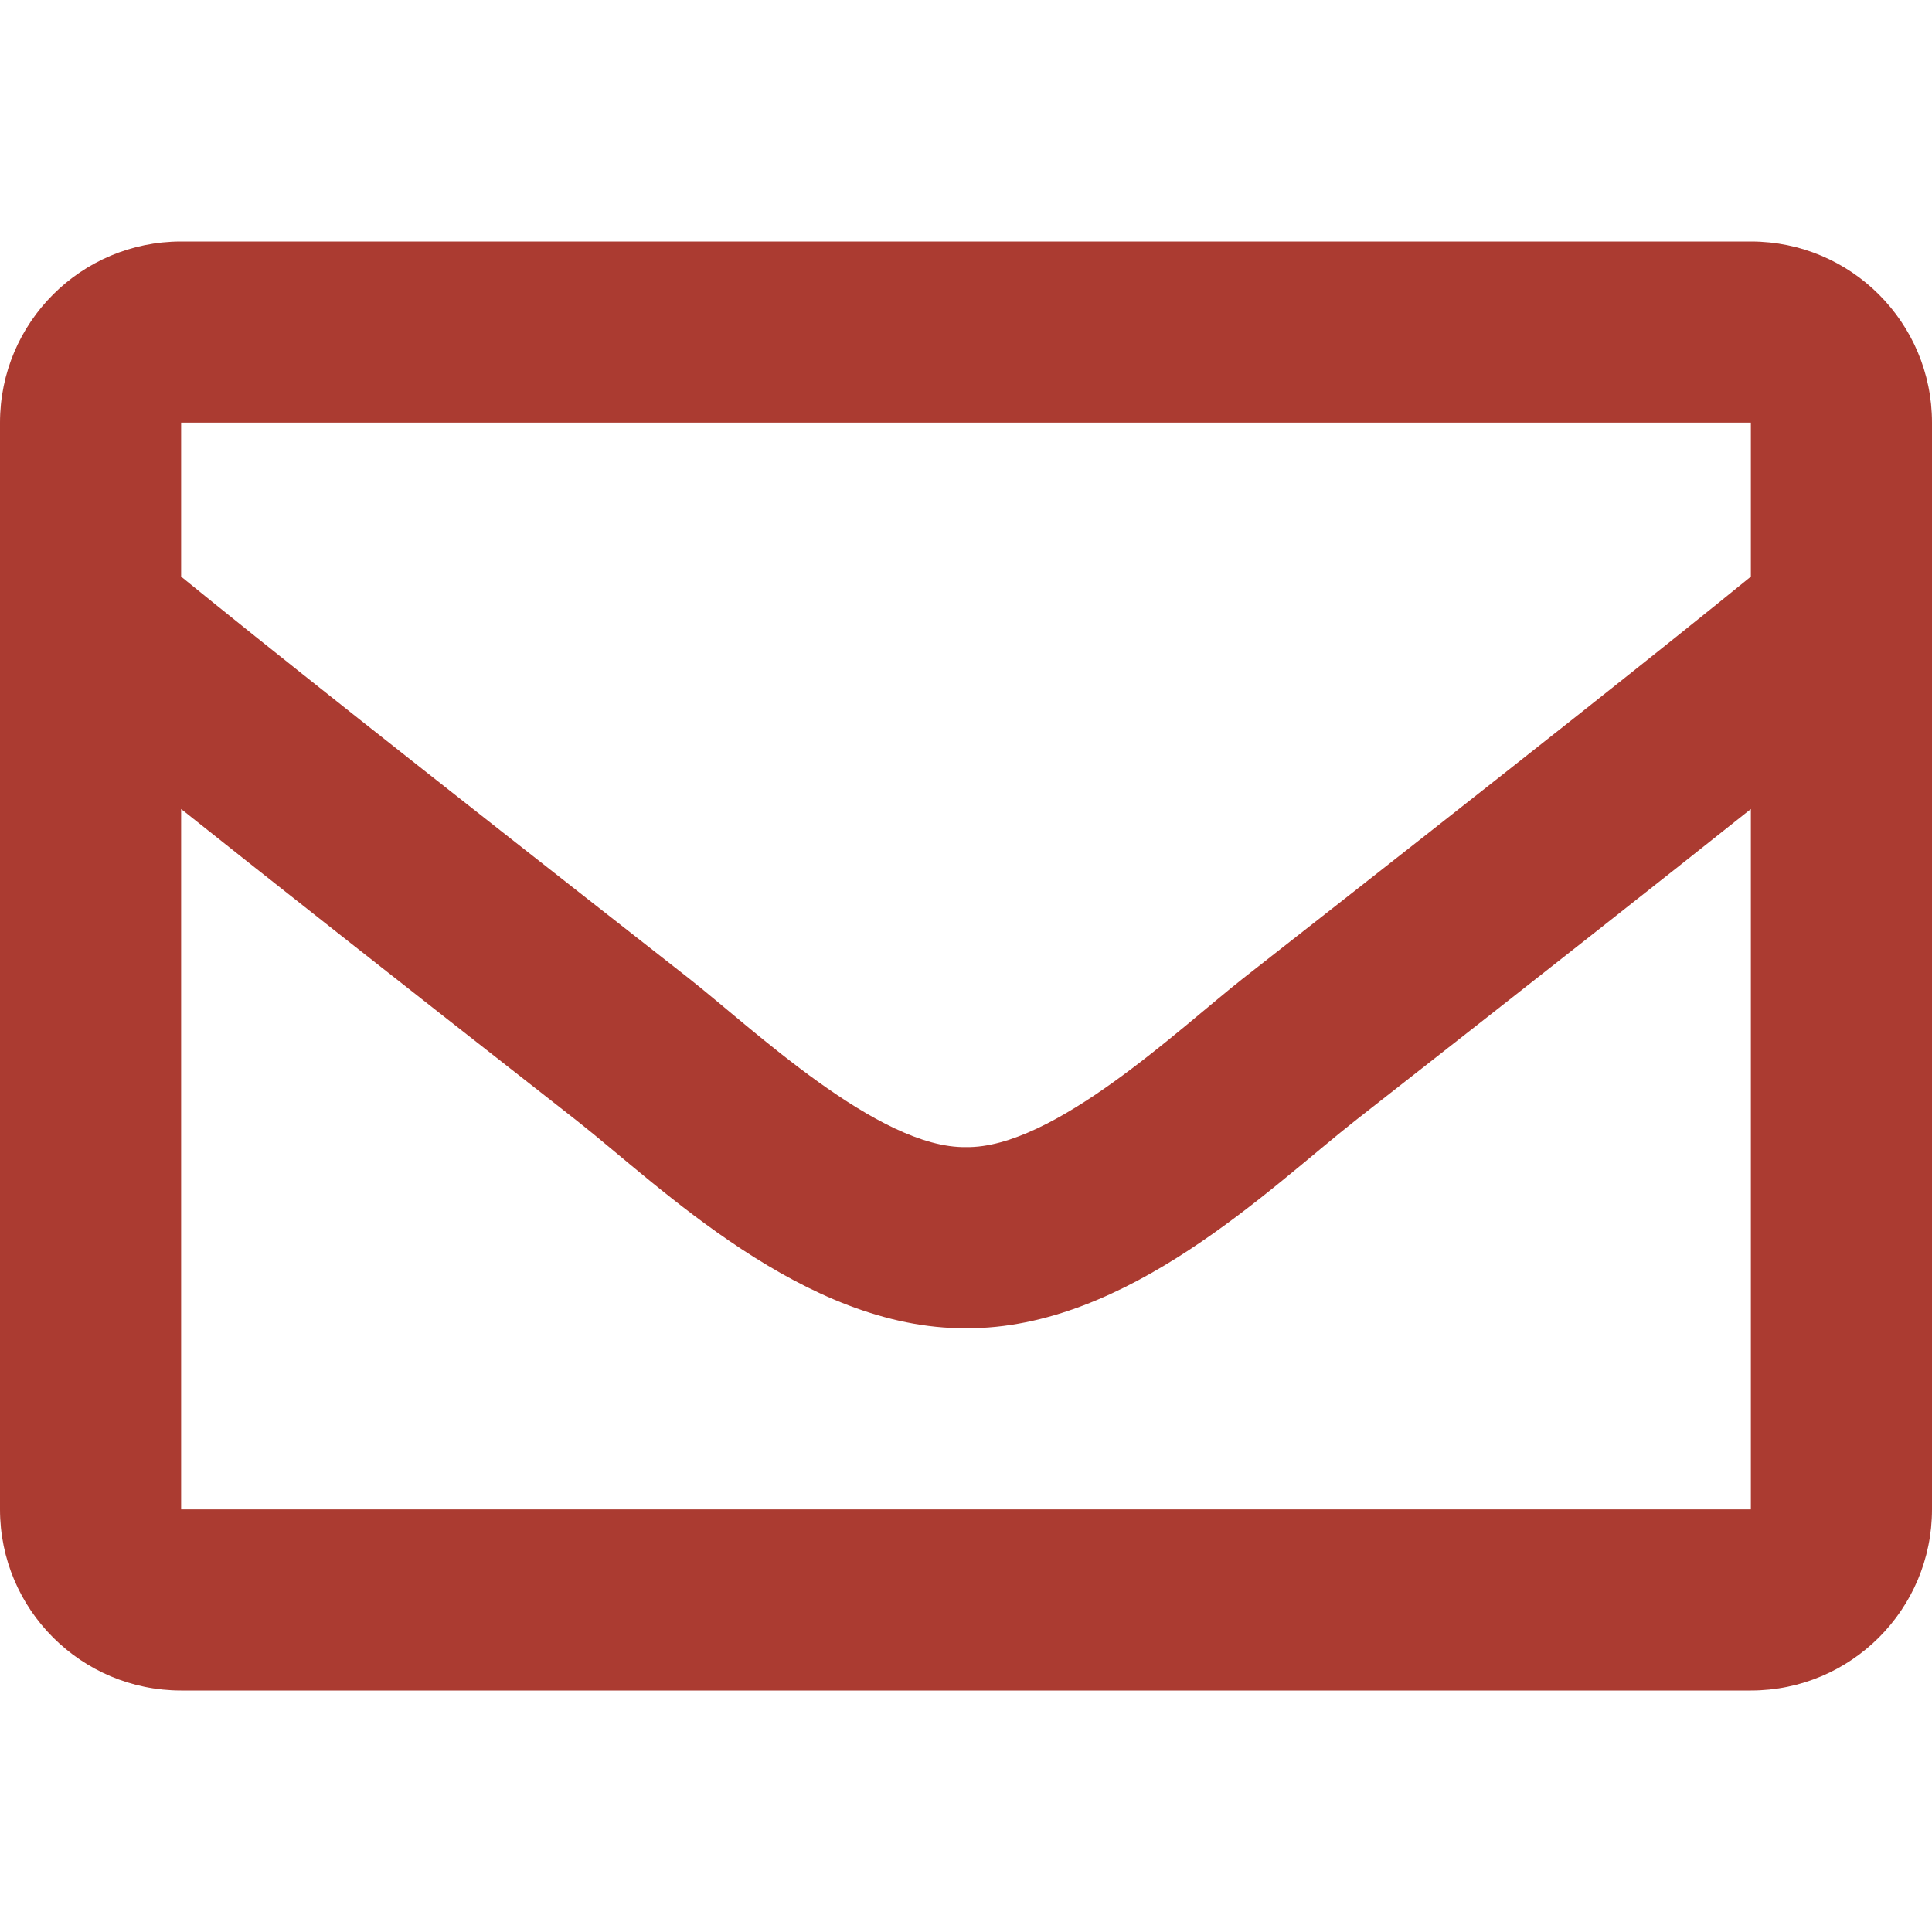
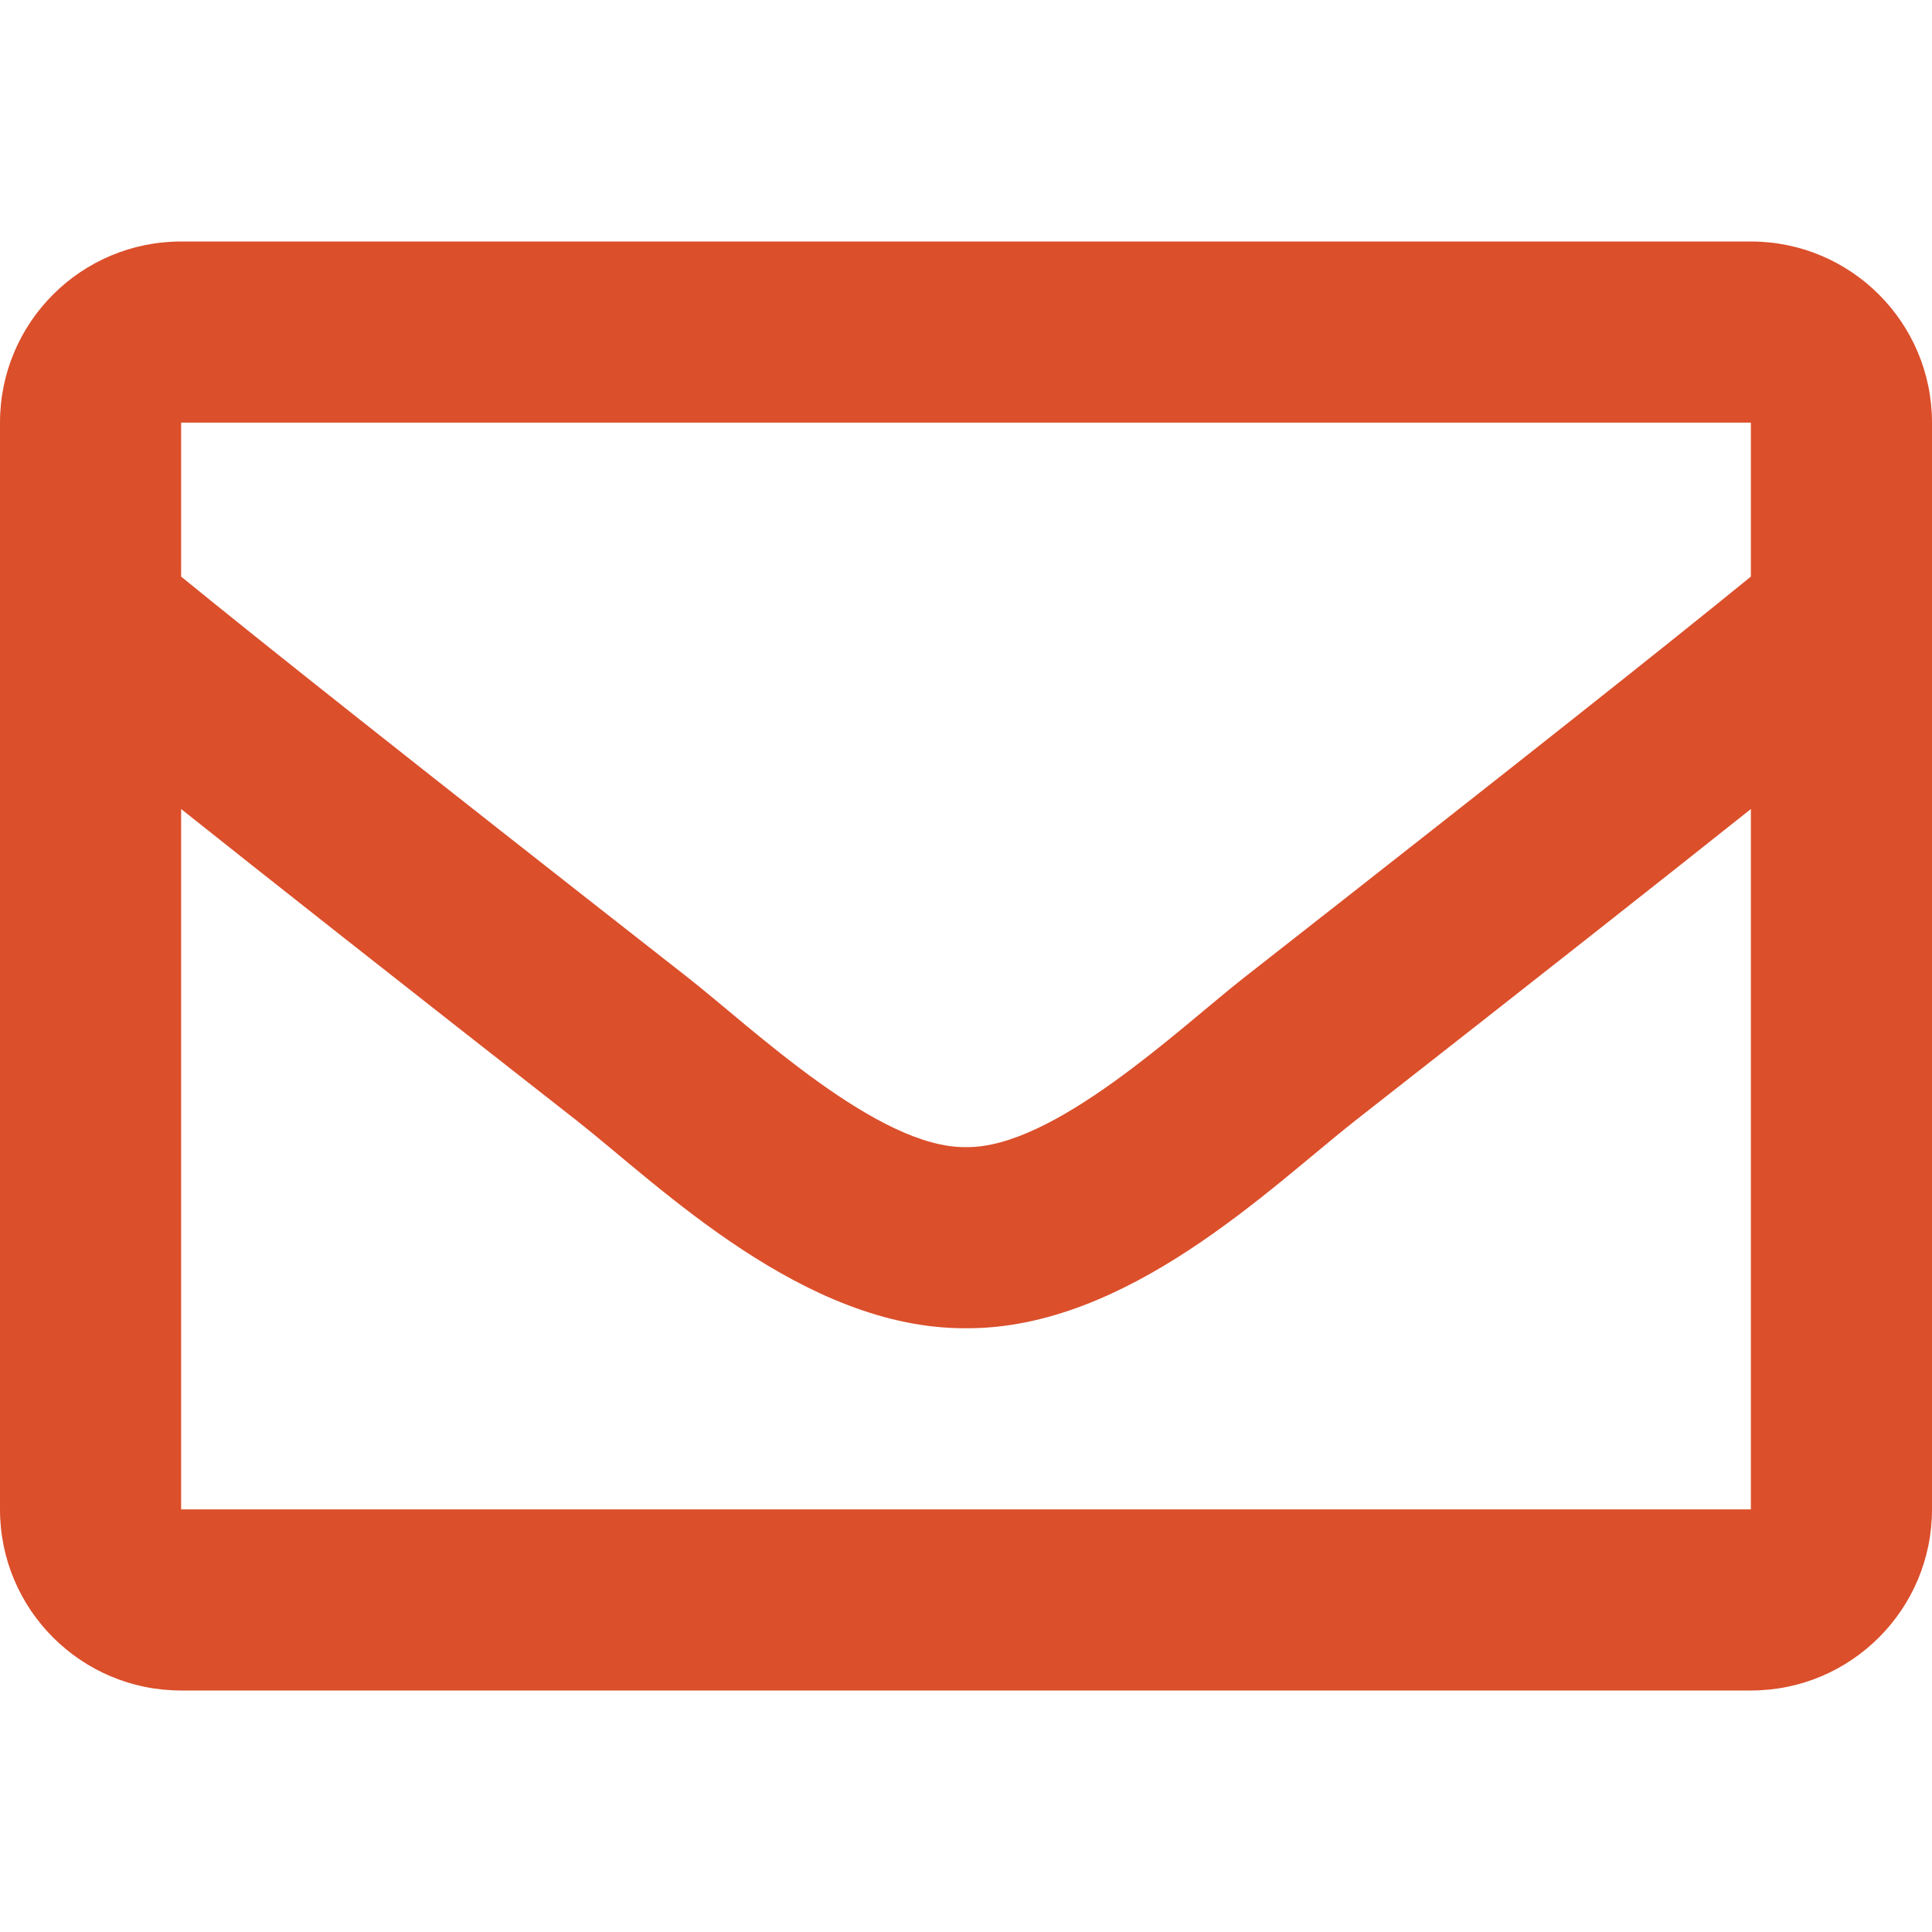
<svg xmlns="http://www.w3.org/2000/svg" aria-hidden="true" data-prefix="far" data-icon="envelope" class="svg-inline--fa fa-envelope fa-w-16" role="img" viewBox="0 0 512 512">
-   <path fill="#AB3B31" d="M464 64H48C21.49 64 0 85.49 0 112v288c0 26.51 21.49 48 48 48h416c26.51 0 48-21.49 48-48V112c0-26.51-21.49-48-48-48zm0 48v40.805c-22.422 18.259-58.168 46.651-134.587 106.49-16.841 13.247-50.201 45.072-73.413 44.701-23.208.375-56.579-31.459-73.413-44.701C106.18 199.465 70.425 171.067 48 152.805V112h416zM48 400V214.398c22.914 18.251 55.409 43.862 104.938 82.646 21.857 17.205 60.134 55.186 103.062 54.955 42.717.231 80.509-37.199 103.053-54.947 49.528-38.783 82.032-64.401 104.947-82.653V400H48z" />
+   <path fill="#DB4F2B" d="M464 64H48C21.49 64 0 85.49 0 112v288c0 26.51 21.49 48 48 48h416c26.51 0 48-21.49 48-48V112c0-26.51-21.49-48-48-48zm0 48v40.805c-22.422 18.259-58.168 46.651-134.587 106.49-16.841 13.247-50.201 45.072-73.413 44.701-23.208.375-56.579-31.459-73.413-44.701C106.18 199.465 70.425 171.067 48 152.805V112h416zM48 400V214.398c22.914 18.251 55.409 43.862 104.938 82.646 21.857 17.205 60.134 55.186 103.062 54.955 42.717.231 80.509-37.199 103.053-54.947 49.528-38.783 82.032-64.401 104.947-82.653V400H48z" />
</svg>
